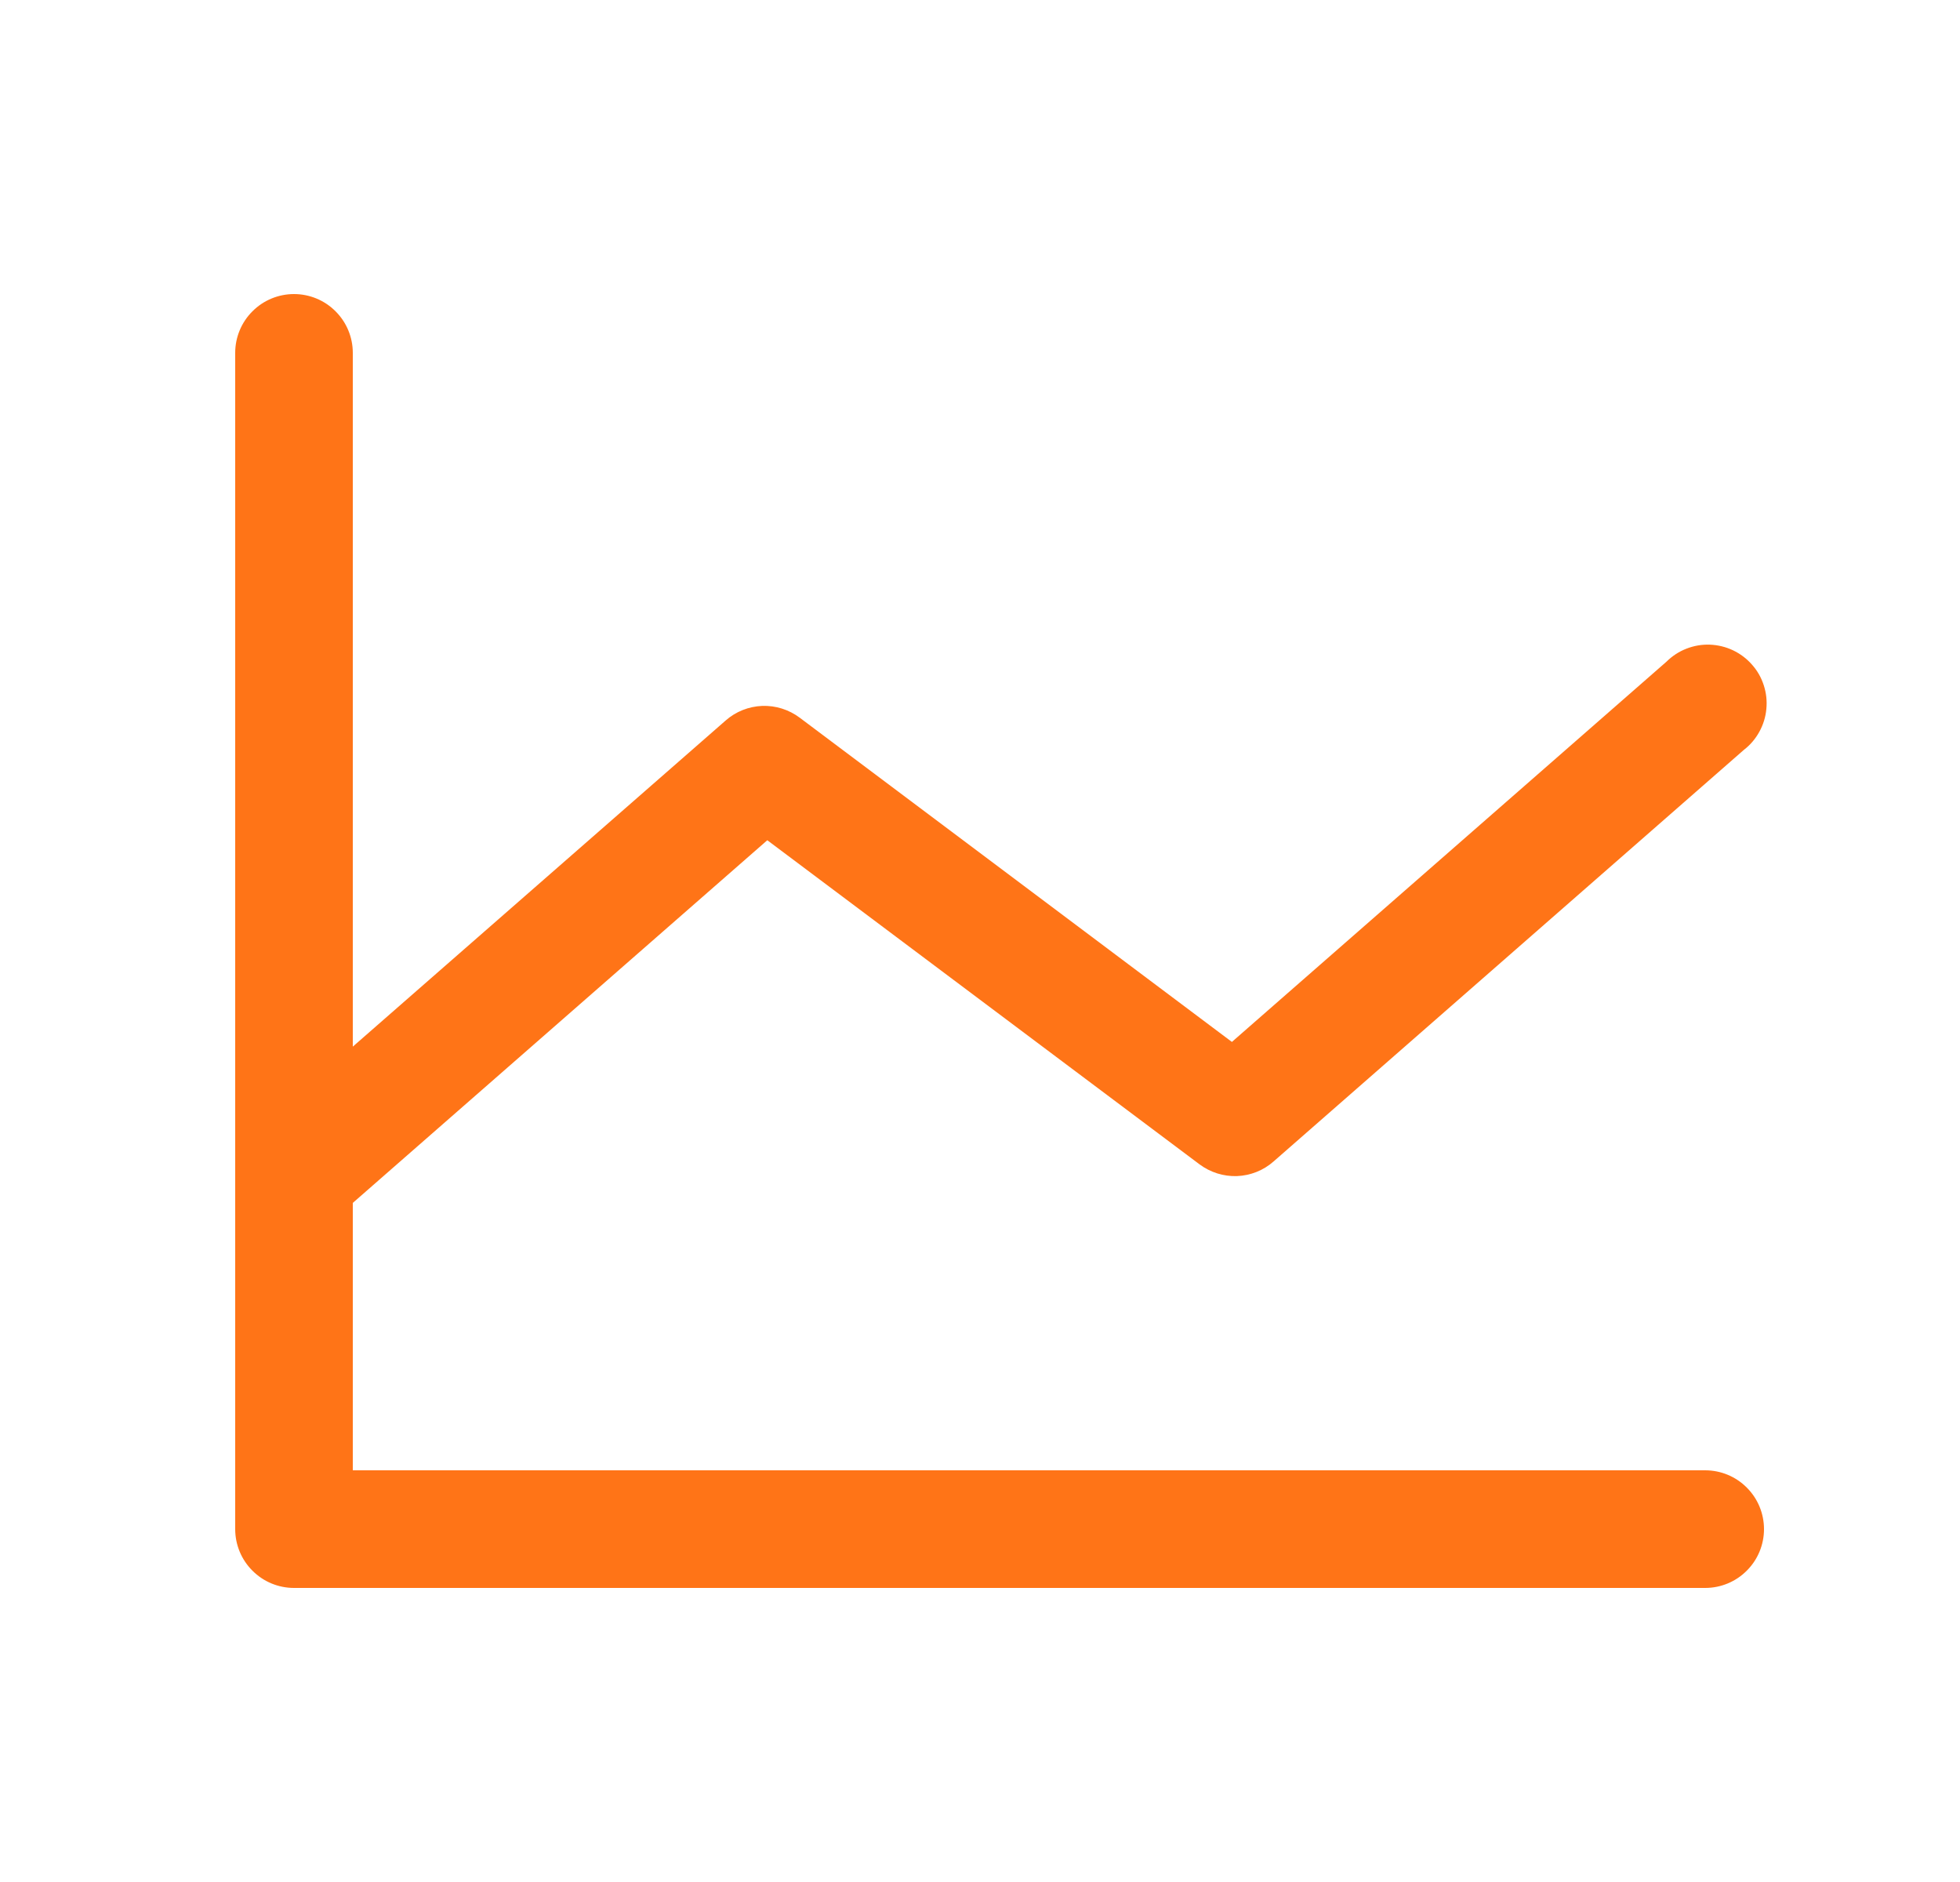
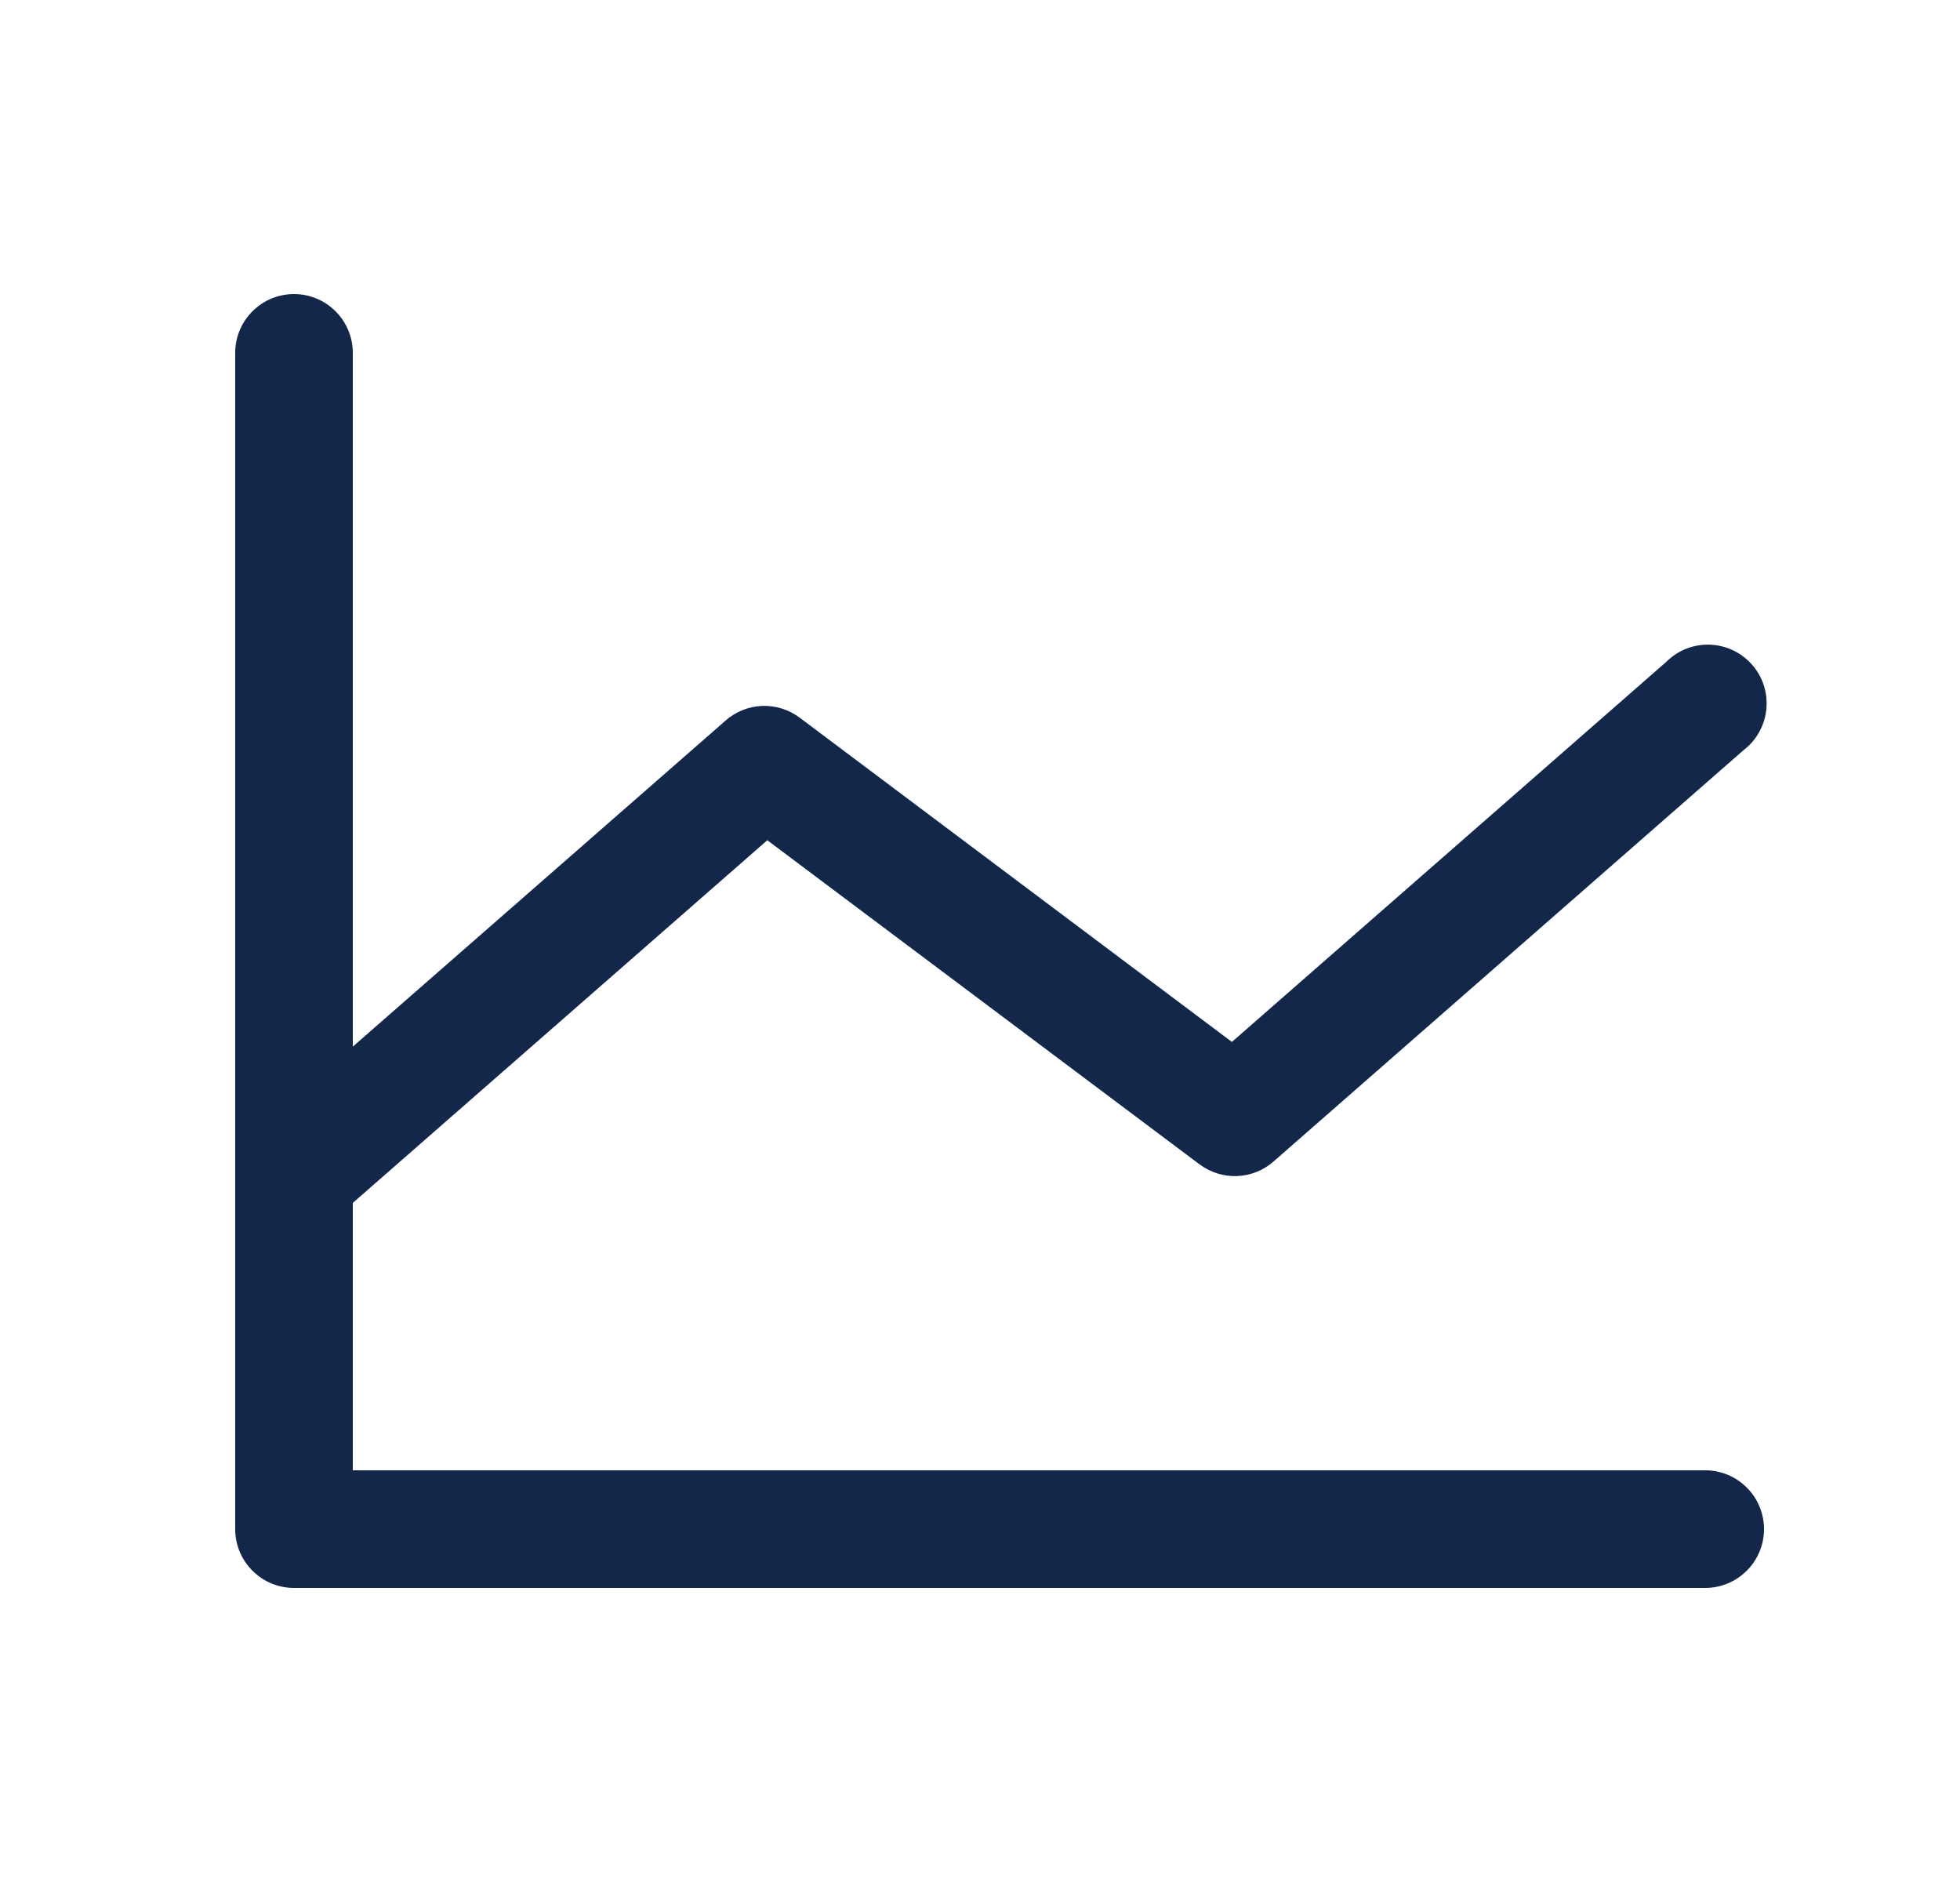
<svg xmlns="http://www.w3.org/2000/svg" width="25" height="24" viewBox="0 0 25 24" fill="none">
-   <path d="M22.5 19.5C22.5 19.699 22.421 19.89 22.28 20.03C22.14 20.171 21.949 20.25 21.75 20.25H3.75C3.551 20.25 3.36 20.171 3.22 20.03C3.079 19.89 3 19.699 3 19.5V4.5C3 4.301 3.079 4.11 3.22 3.97C3.36 3.829 3.551 3.75 3.75 3.75C3.949 3.75 4.14 3.829 4.28 3.97C4.421 4.11 4.5 4.301 4.5 4.5V13.347L9.256 9.188C9.385 9.074 9.55 9.009 9.722 9.002C9.894 8.996 10.062 9.049 10.2 9.152L15.713 13.287L21.256 8.438C21.329 8.366 21.415 8.309 21.511 8.272C21.606 8.235 21.707 8.217 21.81 8.221C21.912 8.225 22.012 8.249 22.105 8.293C22.197 8.337 22.28 8.399 22.347 8.476C22.415 8.552 22.466 8.642 22.497 8.739C22.529 8.837 22.54 8.939 22.53 9.041C22.521 9.143 22.49 9.242 22.441 9.331C22.392 9.421 22.325 9.5 22.244 9.562L16.244 14.812C16.115 14.926 15.95 14.991 15.778 14.998C15.607 15.004 15.438 14.951 15.3 14.848L9.787 10.715L4.5 15.34V18.75H21.75C21.949 18.75 22.14 18.829 22.28 18.97C22.421 19.11 22.5 19.301 22.5 19.5Z" fill="#FF7417" />
+   <g id="ChartLine">
+     <path id="Vector" d="M22.5 19.5C22.5 19.699 22.421 19.89 22.28 20.03C22.14 20.171 21.949 20.25 21.75 20.25H3.75C3.551 20.25 3.36 20.171 3.22 20.03C3.079 19.89 3 19.699 3 19.5V4.5C3 4.301 3.079 4.11 3.22 3.97C3.36 3.829 3.551 3.75 3.75 3.75C3.949 3.75 4.14 3.829 4.28 3.97C4.421 4.11 4.5 4.301 4.5 4.5V13.347L9.256 9.188C9.385 9.074 9.55 9.009 9.722 9.002C9.894 8.996 10.062 9.049 10.2 9.152L15.713 13.287L21.256 8.438C21.329 8.366 21.415 8.309 21.511 8.272C21.606 8.235 21.707 8.217 21.81 8.221C21.912 8.225 22.012 8.249 22.105 8.293C22.197 8.337 22.28 8.399 22.347 8.476C22.415 8.552 22.466 8.642 22.497 8.739C22.529 8.837 22.54 8.939 22.53 9.041C22.521 9.143 22.49 9.242 22.441 9.331C22.392 9.421 22.325 9.5 22.244 9.562L16.244 14.812C16.115 14.926 15.95 14.991 15.778 14.998C15.607 15.004 15.438 14.951 15.3 14.848L9.787 10.715L4.5 15.34V18.75H21.75C21.949 18.75 22.14 18.829 22.28 18.97C22.421 19.11 22.5 19.301 22.5 19.5Z" fill="#122749" />
+   </g>
</svg>
